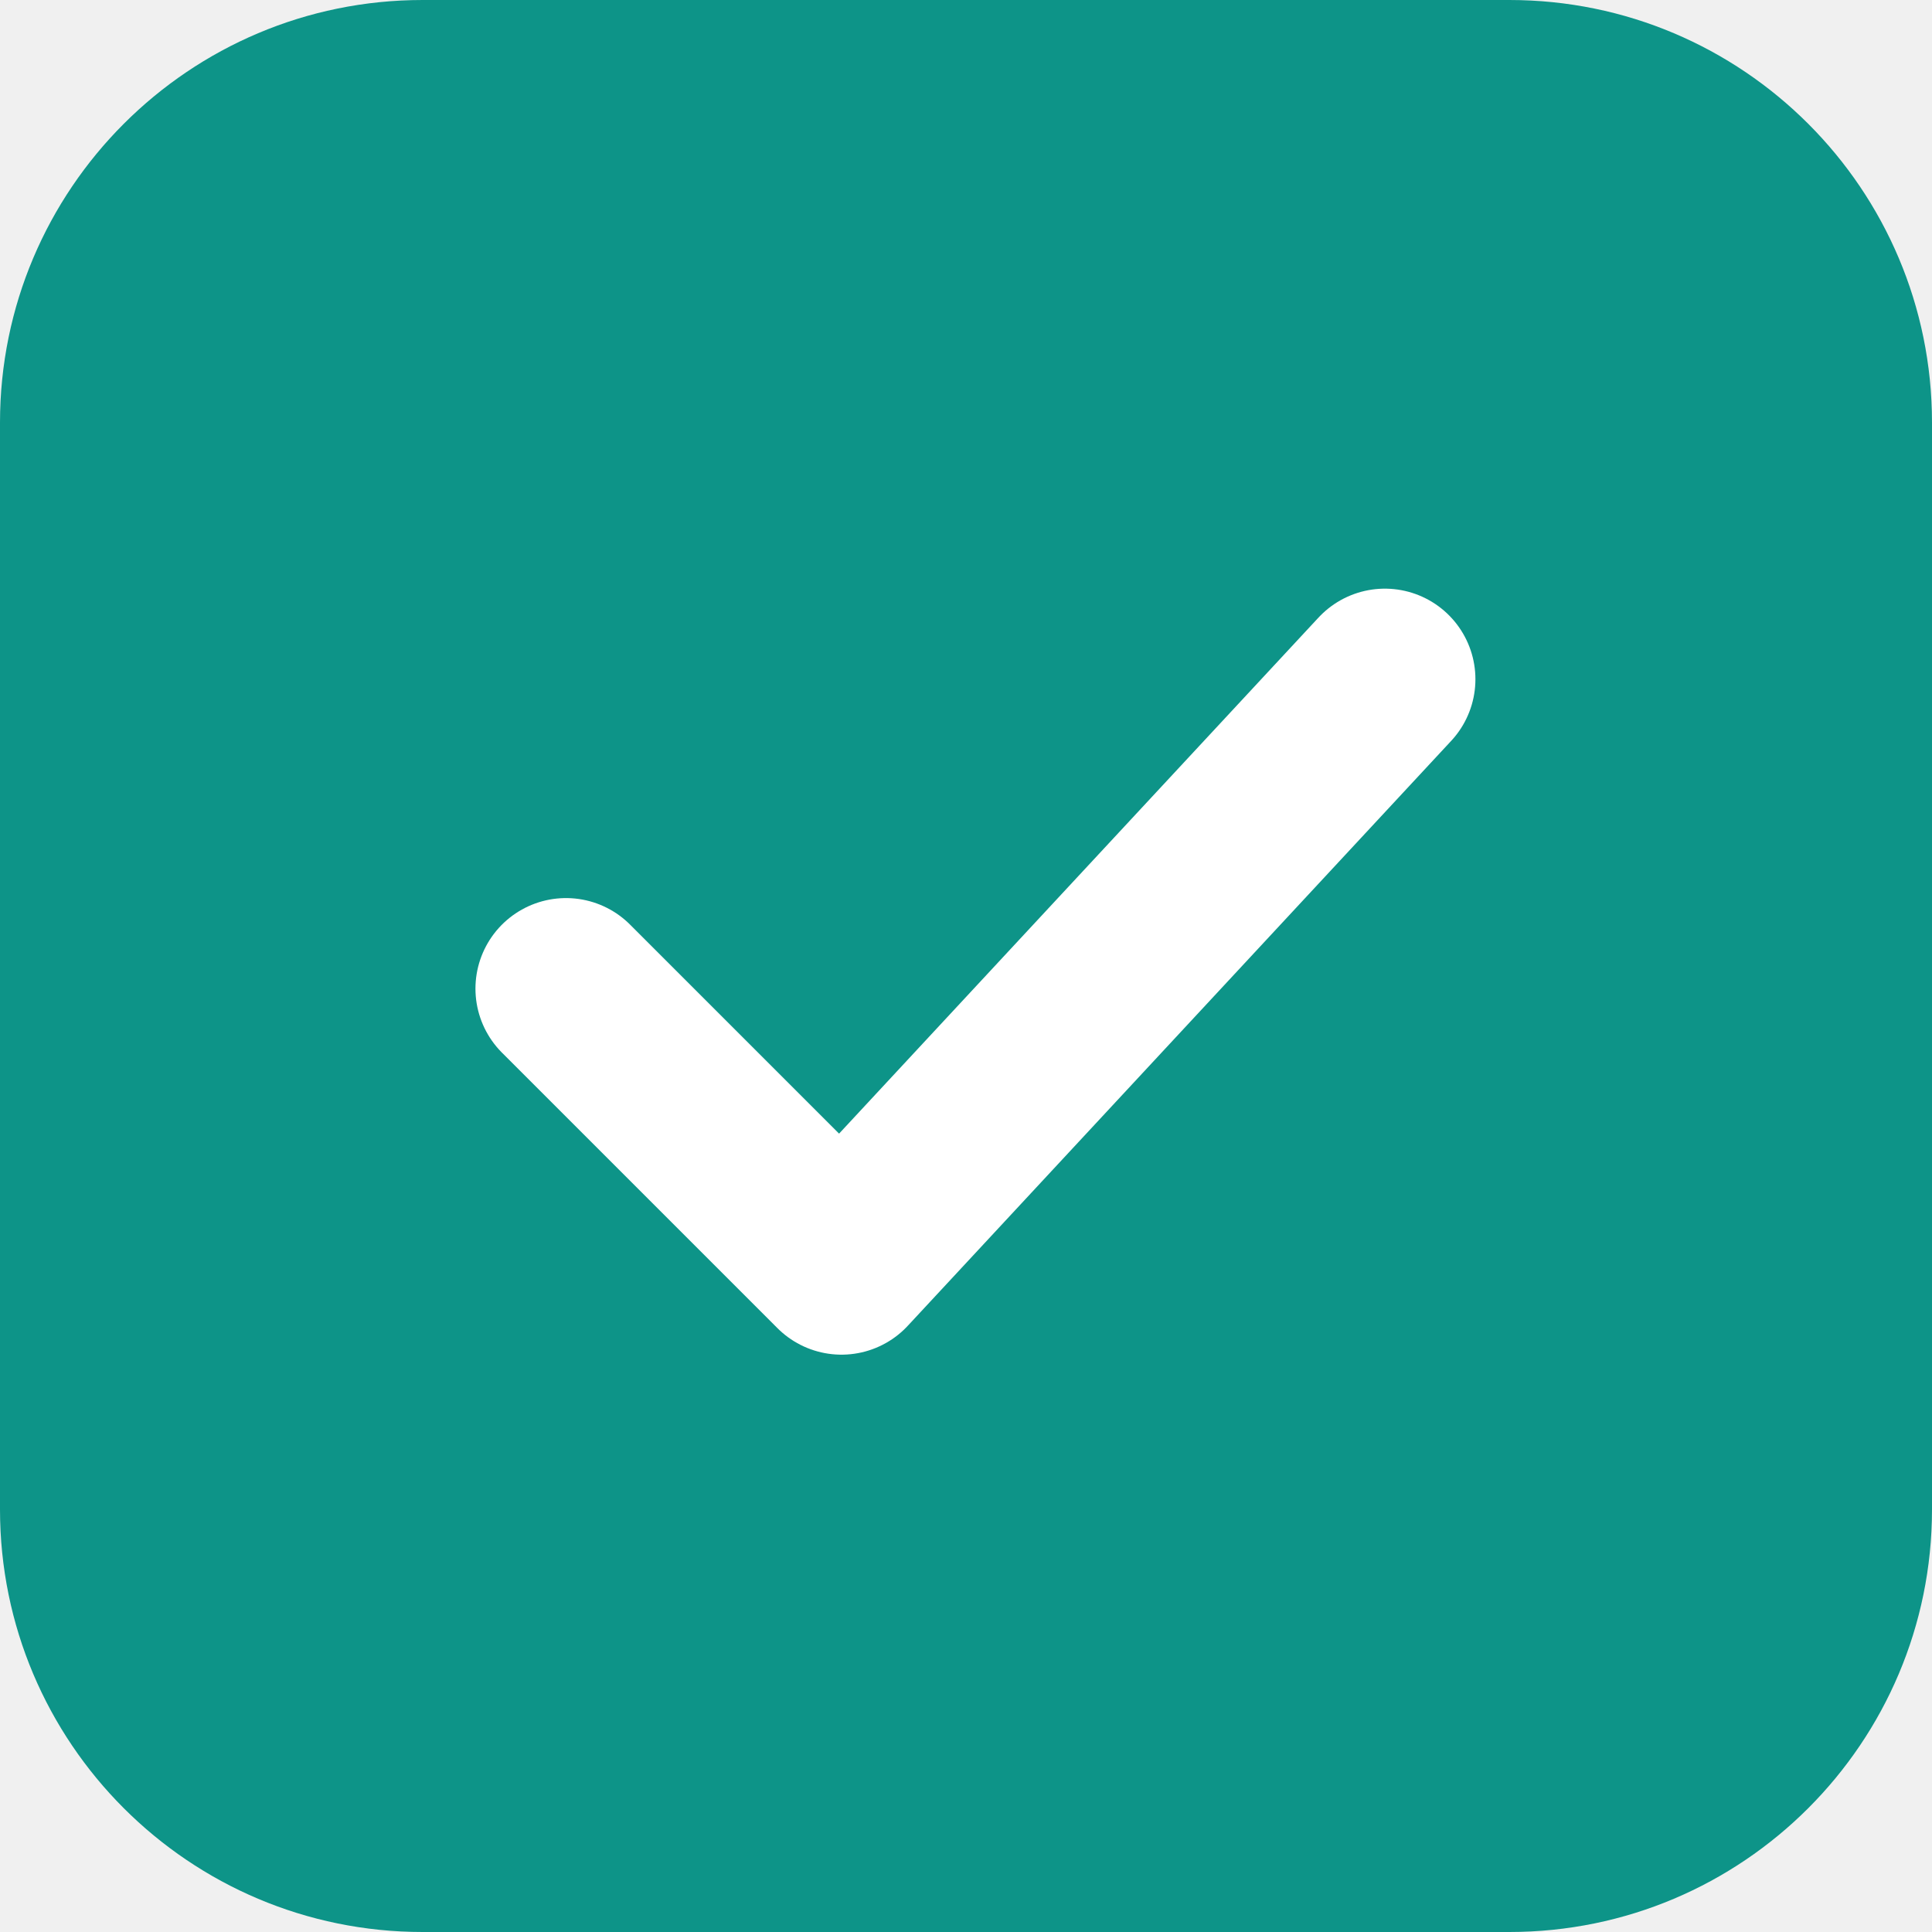
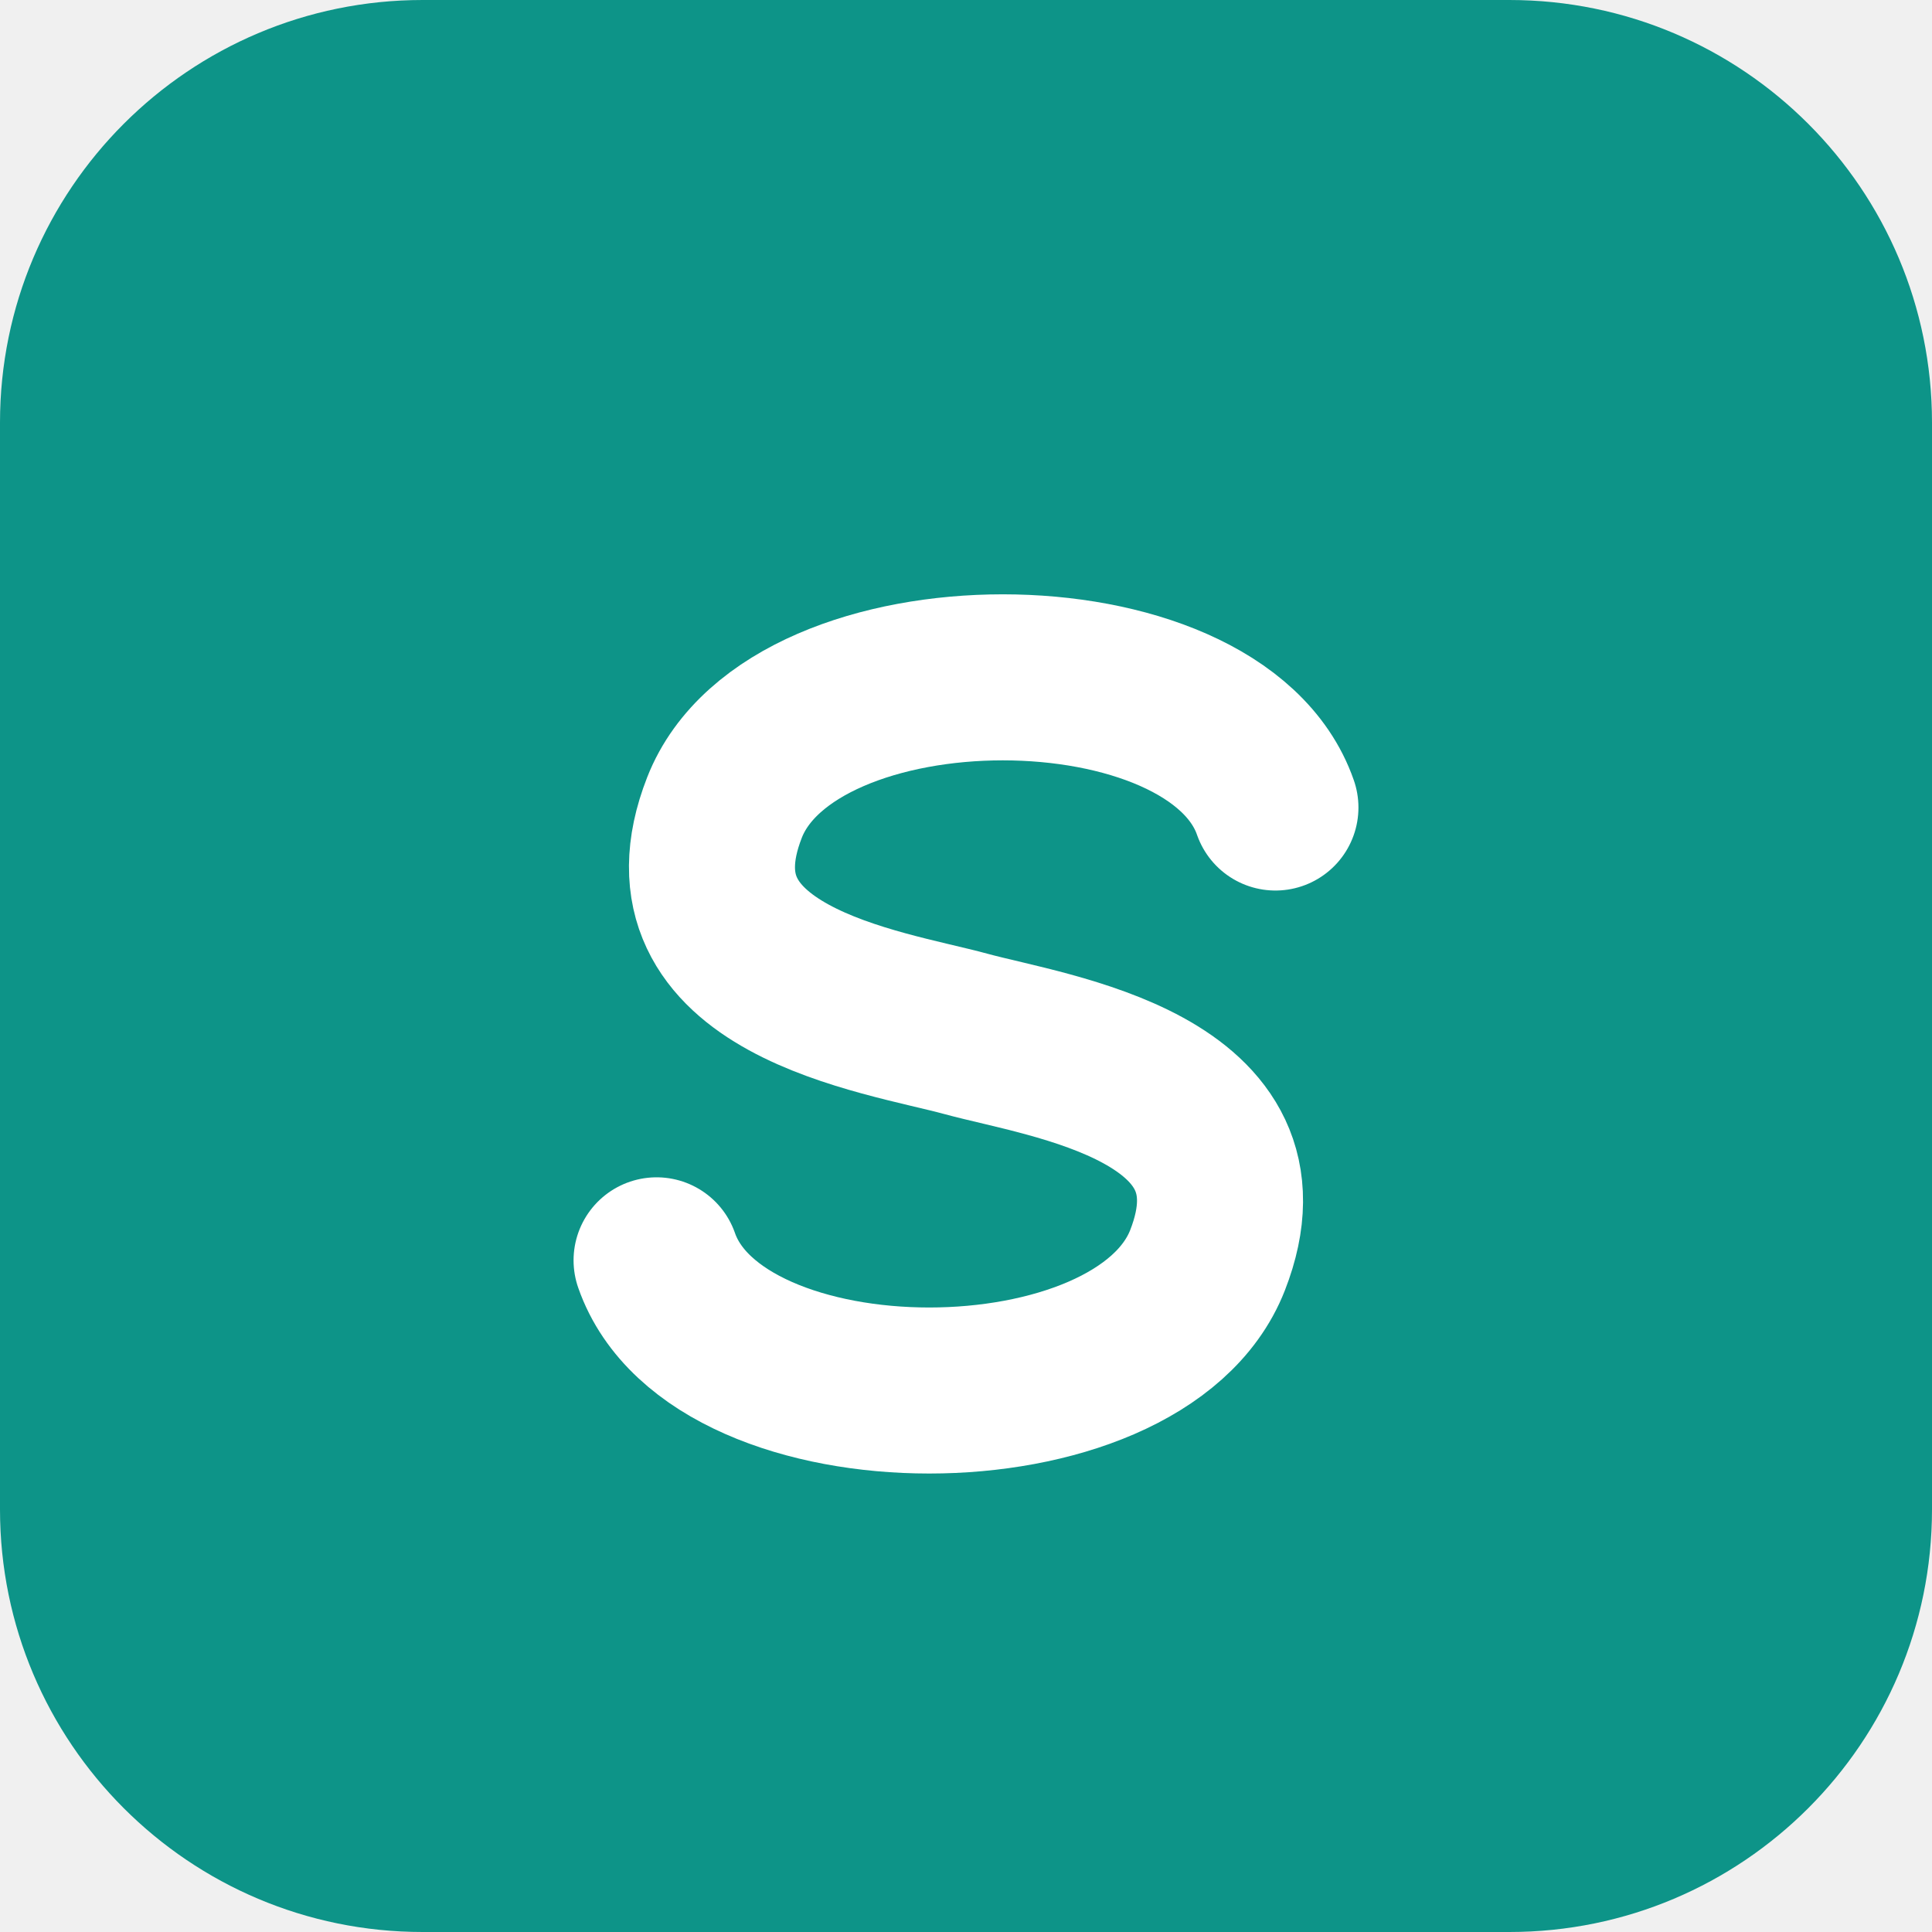
<svg xmlns="http://www.w3.org/2000/svg" width="512" height="512" viewBox="0 0 512 512">
  <rect width="512" height="512" rx="112" fill="#0D9488" />
-   <path d="M150 262 L223 335 L367 180" fill="none" stroke="#FFFFFF" stroke-width="48" stroke-linecap="round" stroke-linejoin="round" />
+   <path d="M338 214 C322 168 210 168 192 214 C174 260 234 268 256 274 C278 280 338 288 320 334 C302 380 190 380 174 334" fill="none" stroke="#FFFFFF" stroke-width="44" stroke-linecap="round" stroke-linejoin="round" />
</svg>
